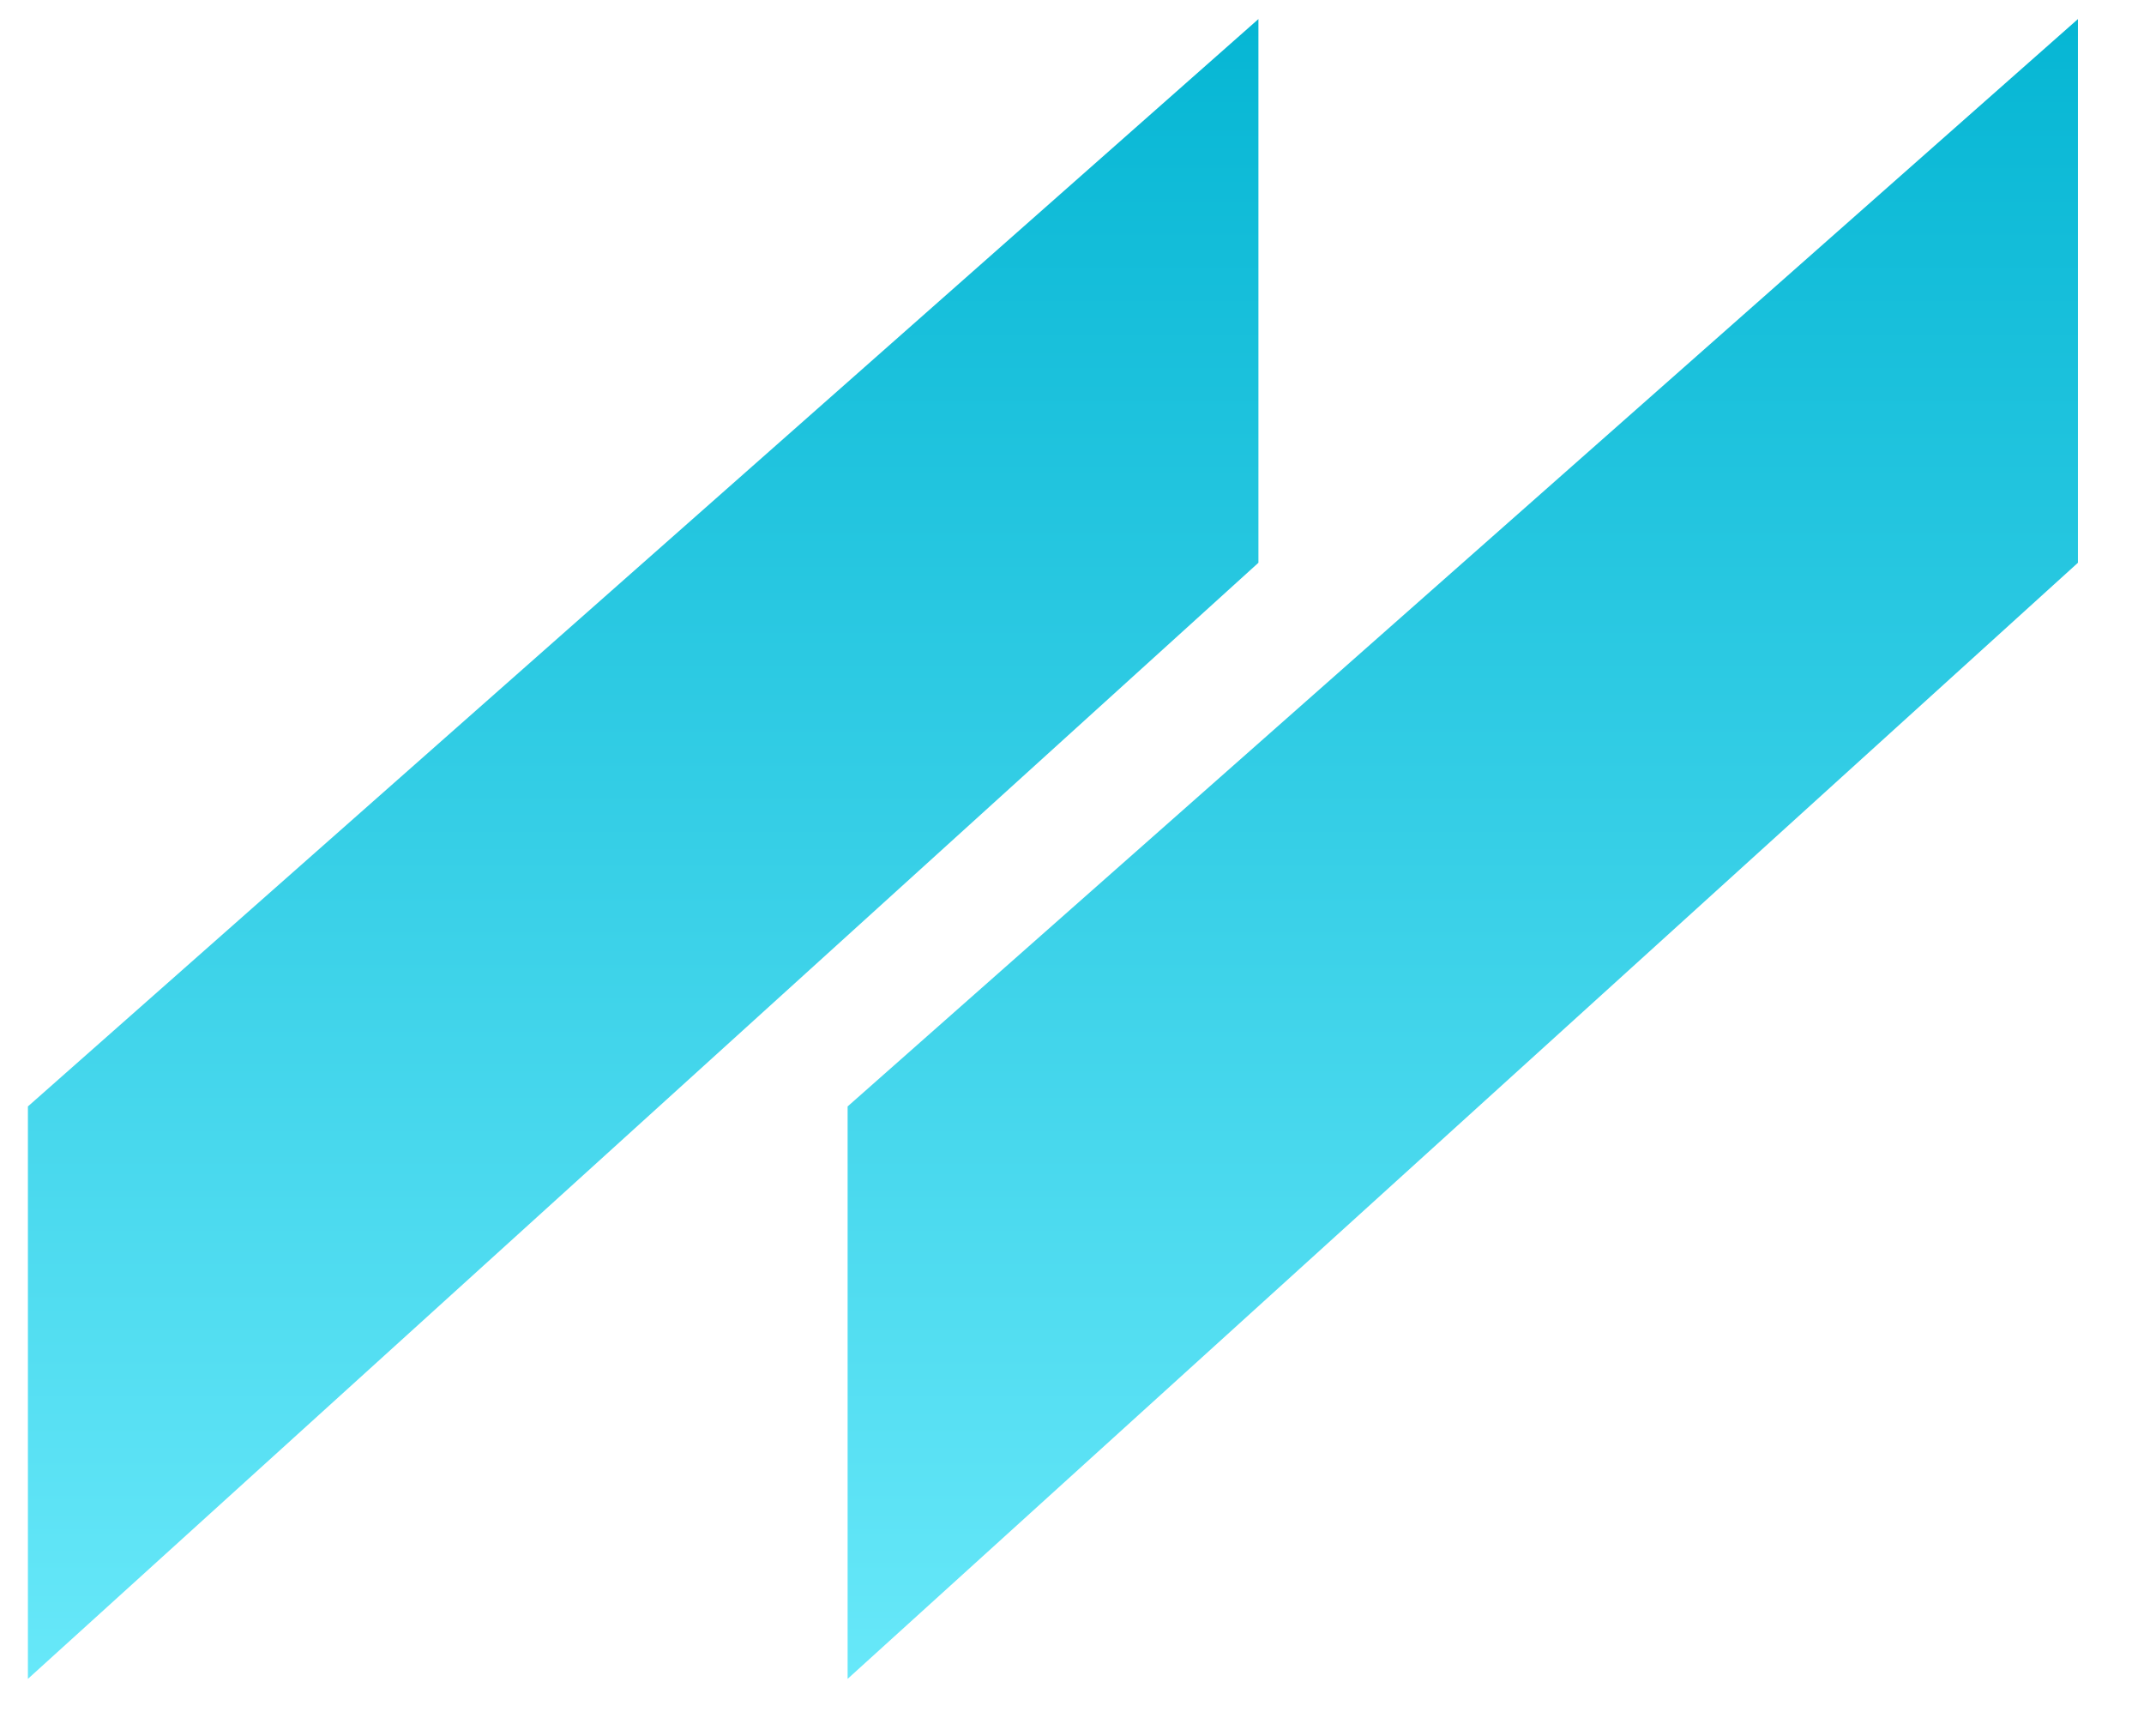
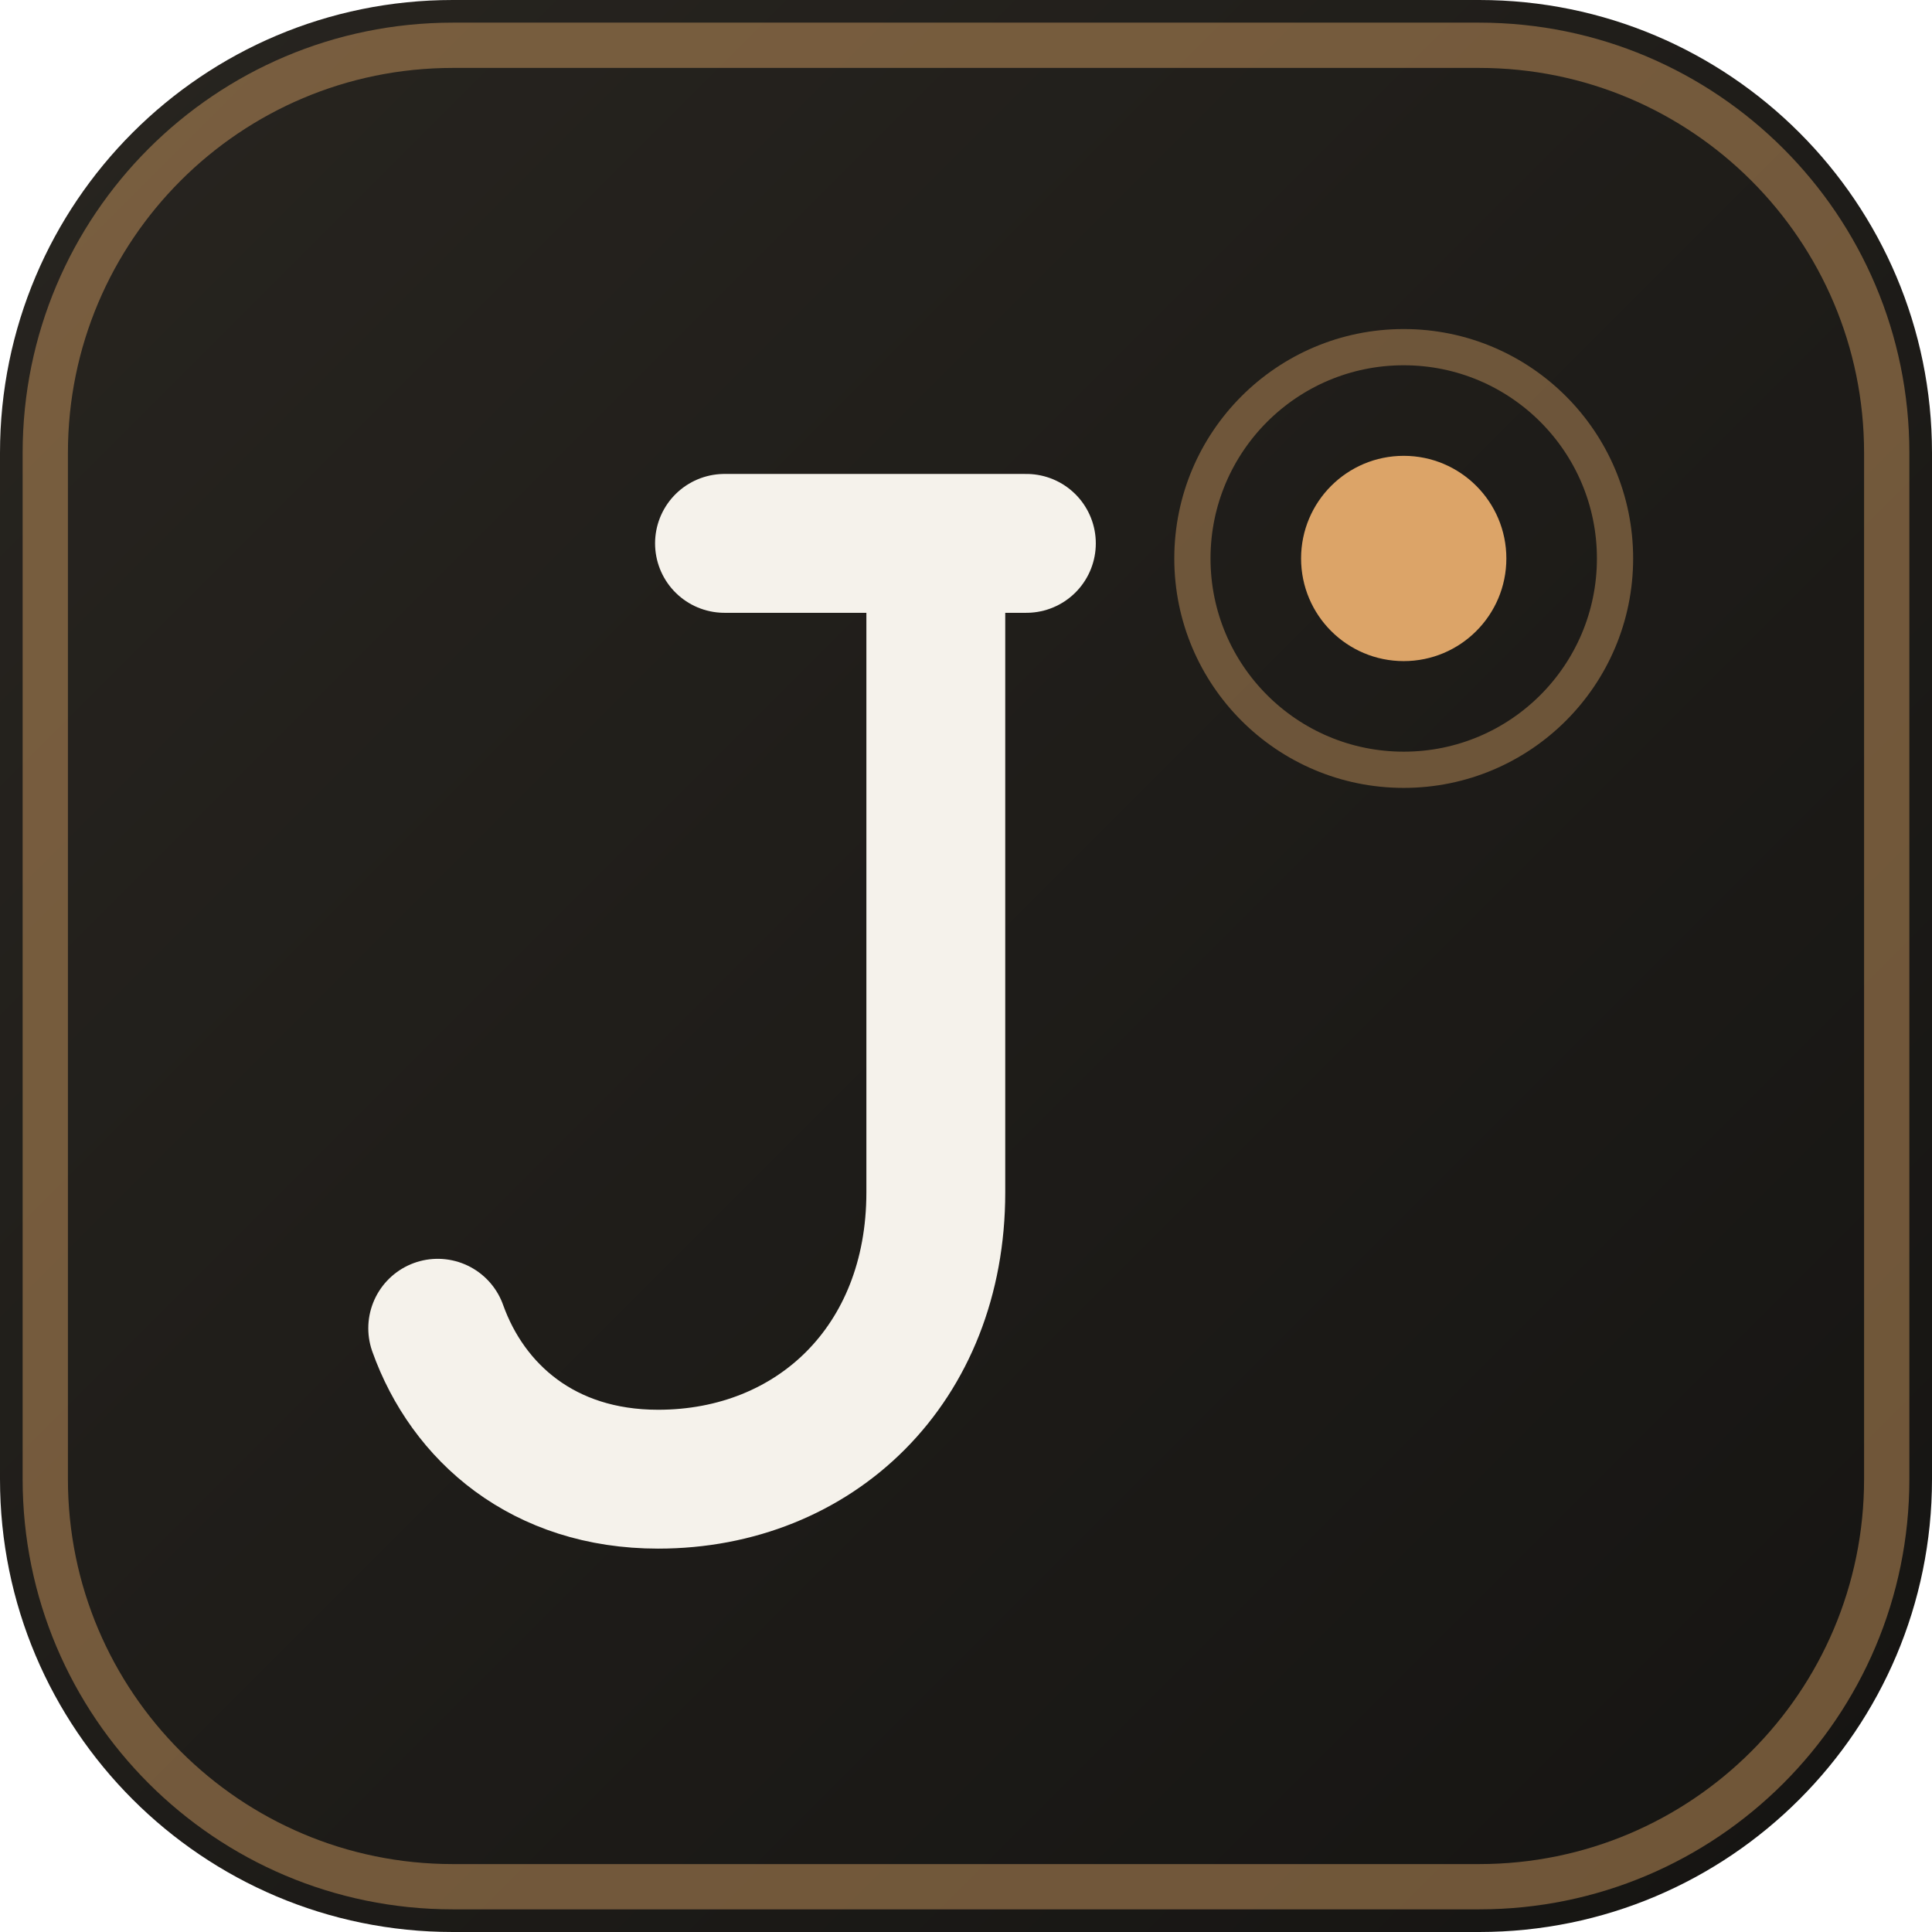
- <svg xmlns="http://www.w3.org/2000/svg" xmlns:xlink="http://www.w3.org/1999/xlink" version="1.1" preserveAspectRatio="xMidYMid meet" viewBox="344.564 330.278 111.737 91.218" width="53.87" height="43.61">
+ <svg xmlns="http://www.w3.org/2000/svg" viewBox="0 0 64 64" width="32" height="32" aria-hidden="true">
  <defs>
-     <path d="M453.3 331.28L453.3 359.85L388.64 418.5L388.64 388.42L453.3 331.28Z" id="aFZf6T5ED" />
-     <linearGradient id="gradientb2ThqnP5Op" gradientUnits="userSpaceOnUse" x1="420.97" y1="331.28" x2="420.97" y2="418.5">
-       <stop style="stop-color: #06b6d4;stop-opacity: 1" offset="0%" />
-       <stop style="stop-color: #67e8f9;stop-opacity: 1" offset="100%" />
-     </linearGradient>
-     <path d="M410.23 331.28L410.23 359.85L345.56 418.5L345.56 388.42L410.23 331.28Z" id="a9fehgwfM" />
-     <linearGradient id="gradientk1wNV9Ostb" gradientUnits="userSpaceOnUse" x1="377.89" y1="331.28" x2="377.89" y2="418.5">
-       <stop style="stop-color: #06b6d4;stop-opacity: 1" offset="0%" />
-       <stop style="stop-color: #67e8f9;stop-opacity: 1" offset="100%" />
+     <linearGradient id="jimLogoBg" x1="0%" y1="0%" x2="100%" y2="100%">
+       <stop offset="0%" stop-color="#282520" />
+       <stop offset="100%" stop-color="#151412" />
    </linearGradient>
  </defs>
-   <g>
-     <g>
-       <use xlink:href="#aFZf6T5ED" opacity="1" fill="url(#gradientb2ThqnP5Op)" />
-     </g>
-     <g>
-       <use xlink:href="#a9fehgwfM" opacity="1" fill="url(#gradientk1wNV9Ostb)" />
-     </g>
-   </g>
+   <rect width="64" height="64" rx="15" fill="url(#jimLogoBg)" />
+   <rect x="1.5" y="1.5" width="61" height="61" rx="13.5" fill="none" stroke="#DCA468" stroke-opacity="0.45" stroke-width="1.5" />
+   <path d="M 24 18 H 34 M 31 18 V 39.5 C 31 45.2 27 49 21.8 49 C 18 49 15.5 46.8 14.5 44" fill="none" stroke="#F5F2EB" stroke-width="4.6" stroke-linecap="round" stroke-linejoin="round" />
+   <circle cx="46.5" cy="18.5" r="7" fill="none" stroke="#DCA468" stroke-opacity="0.42" stroke-width="1.2" />
+   <circle cx="46.5" cy="18.5" r="3.4" fill="#DCA468" />
</svg>
